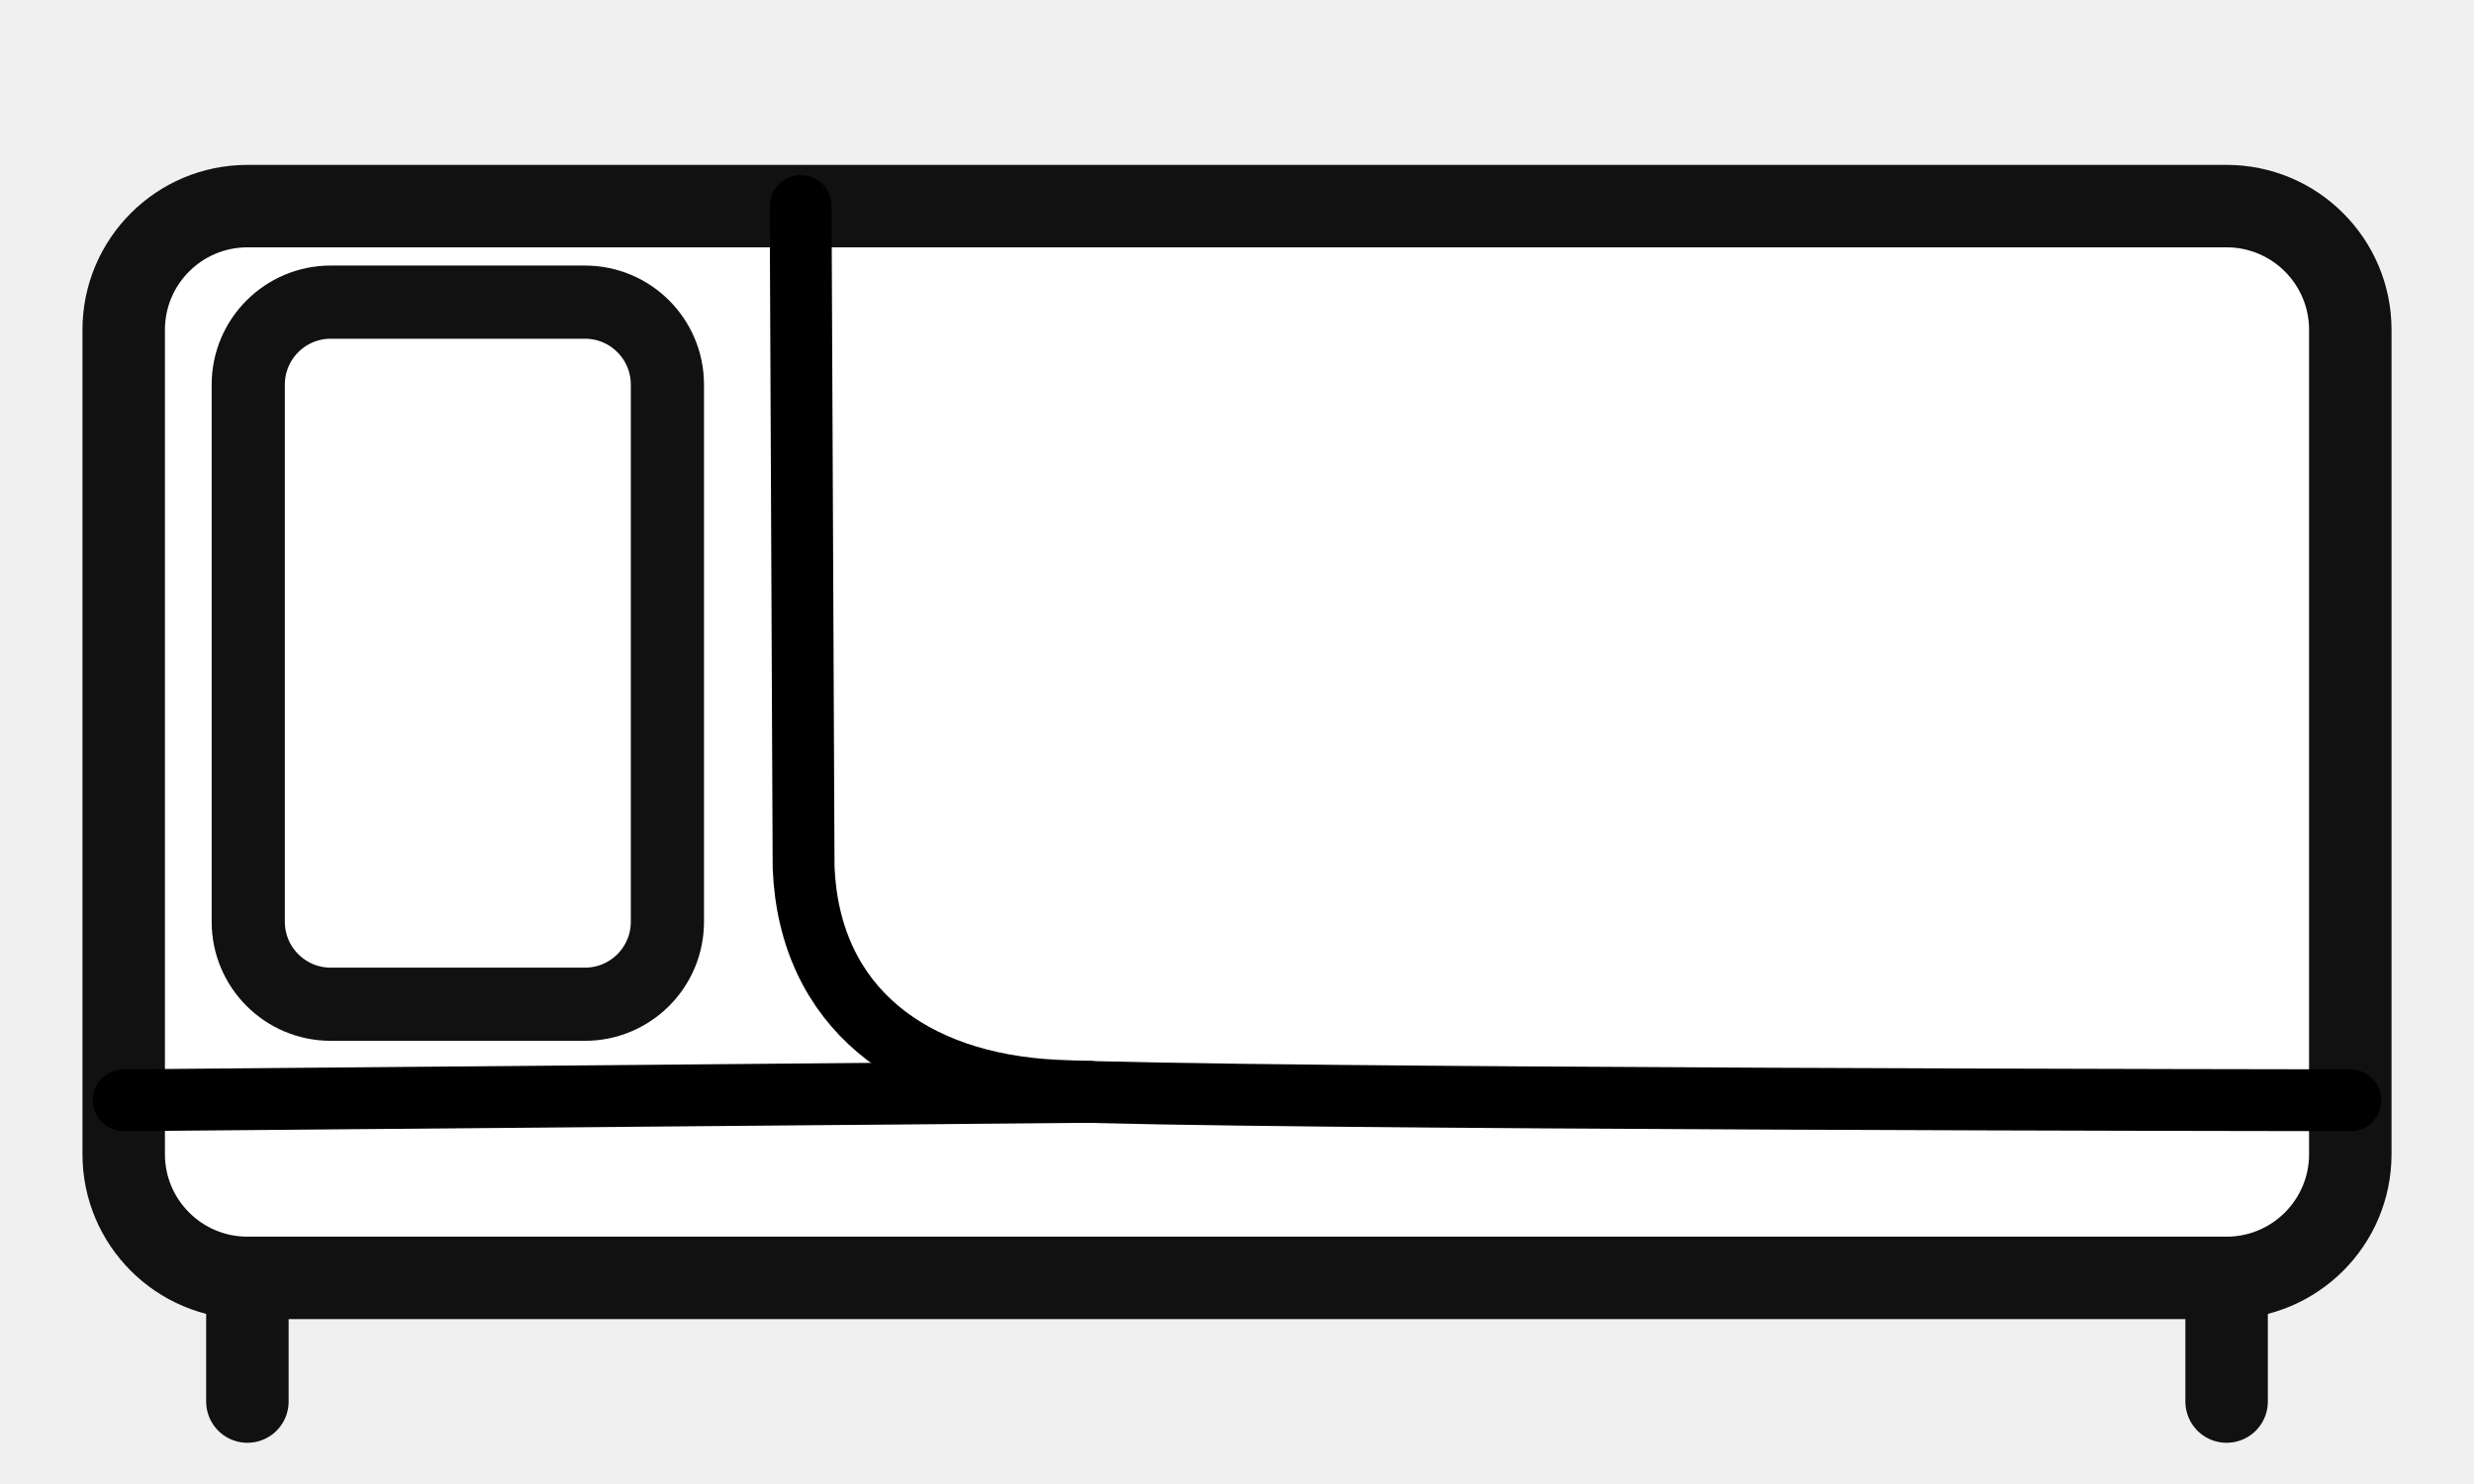
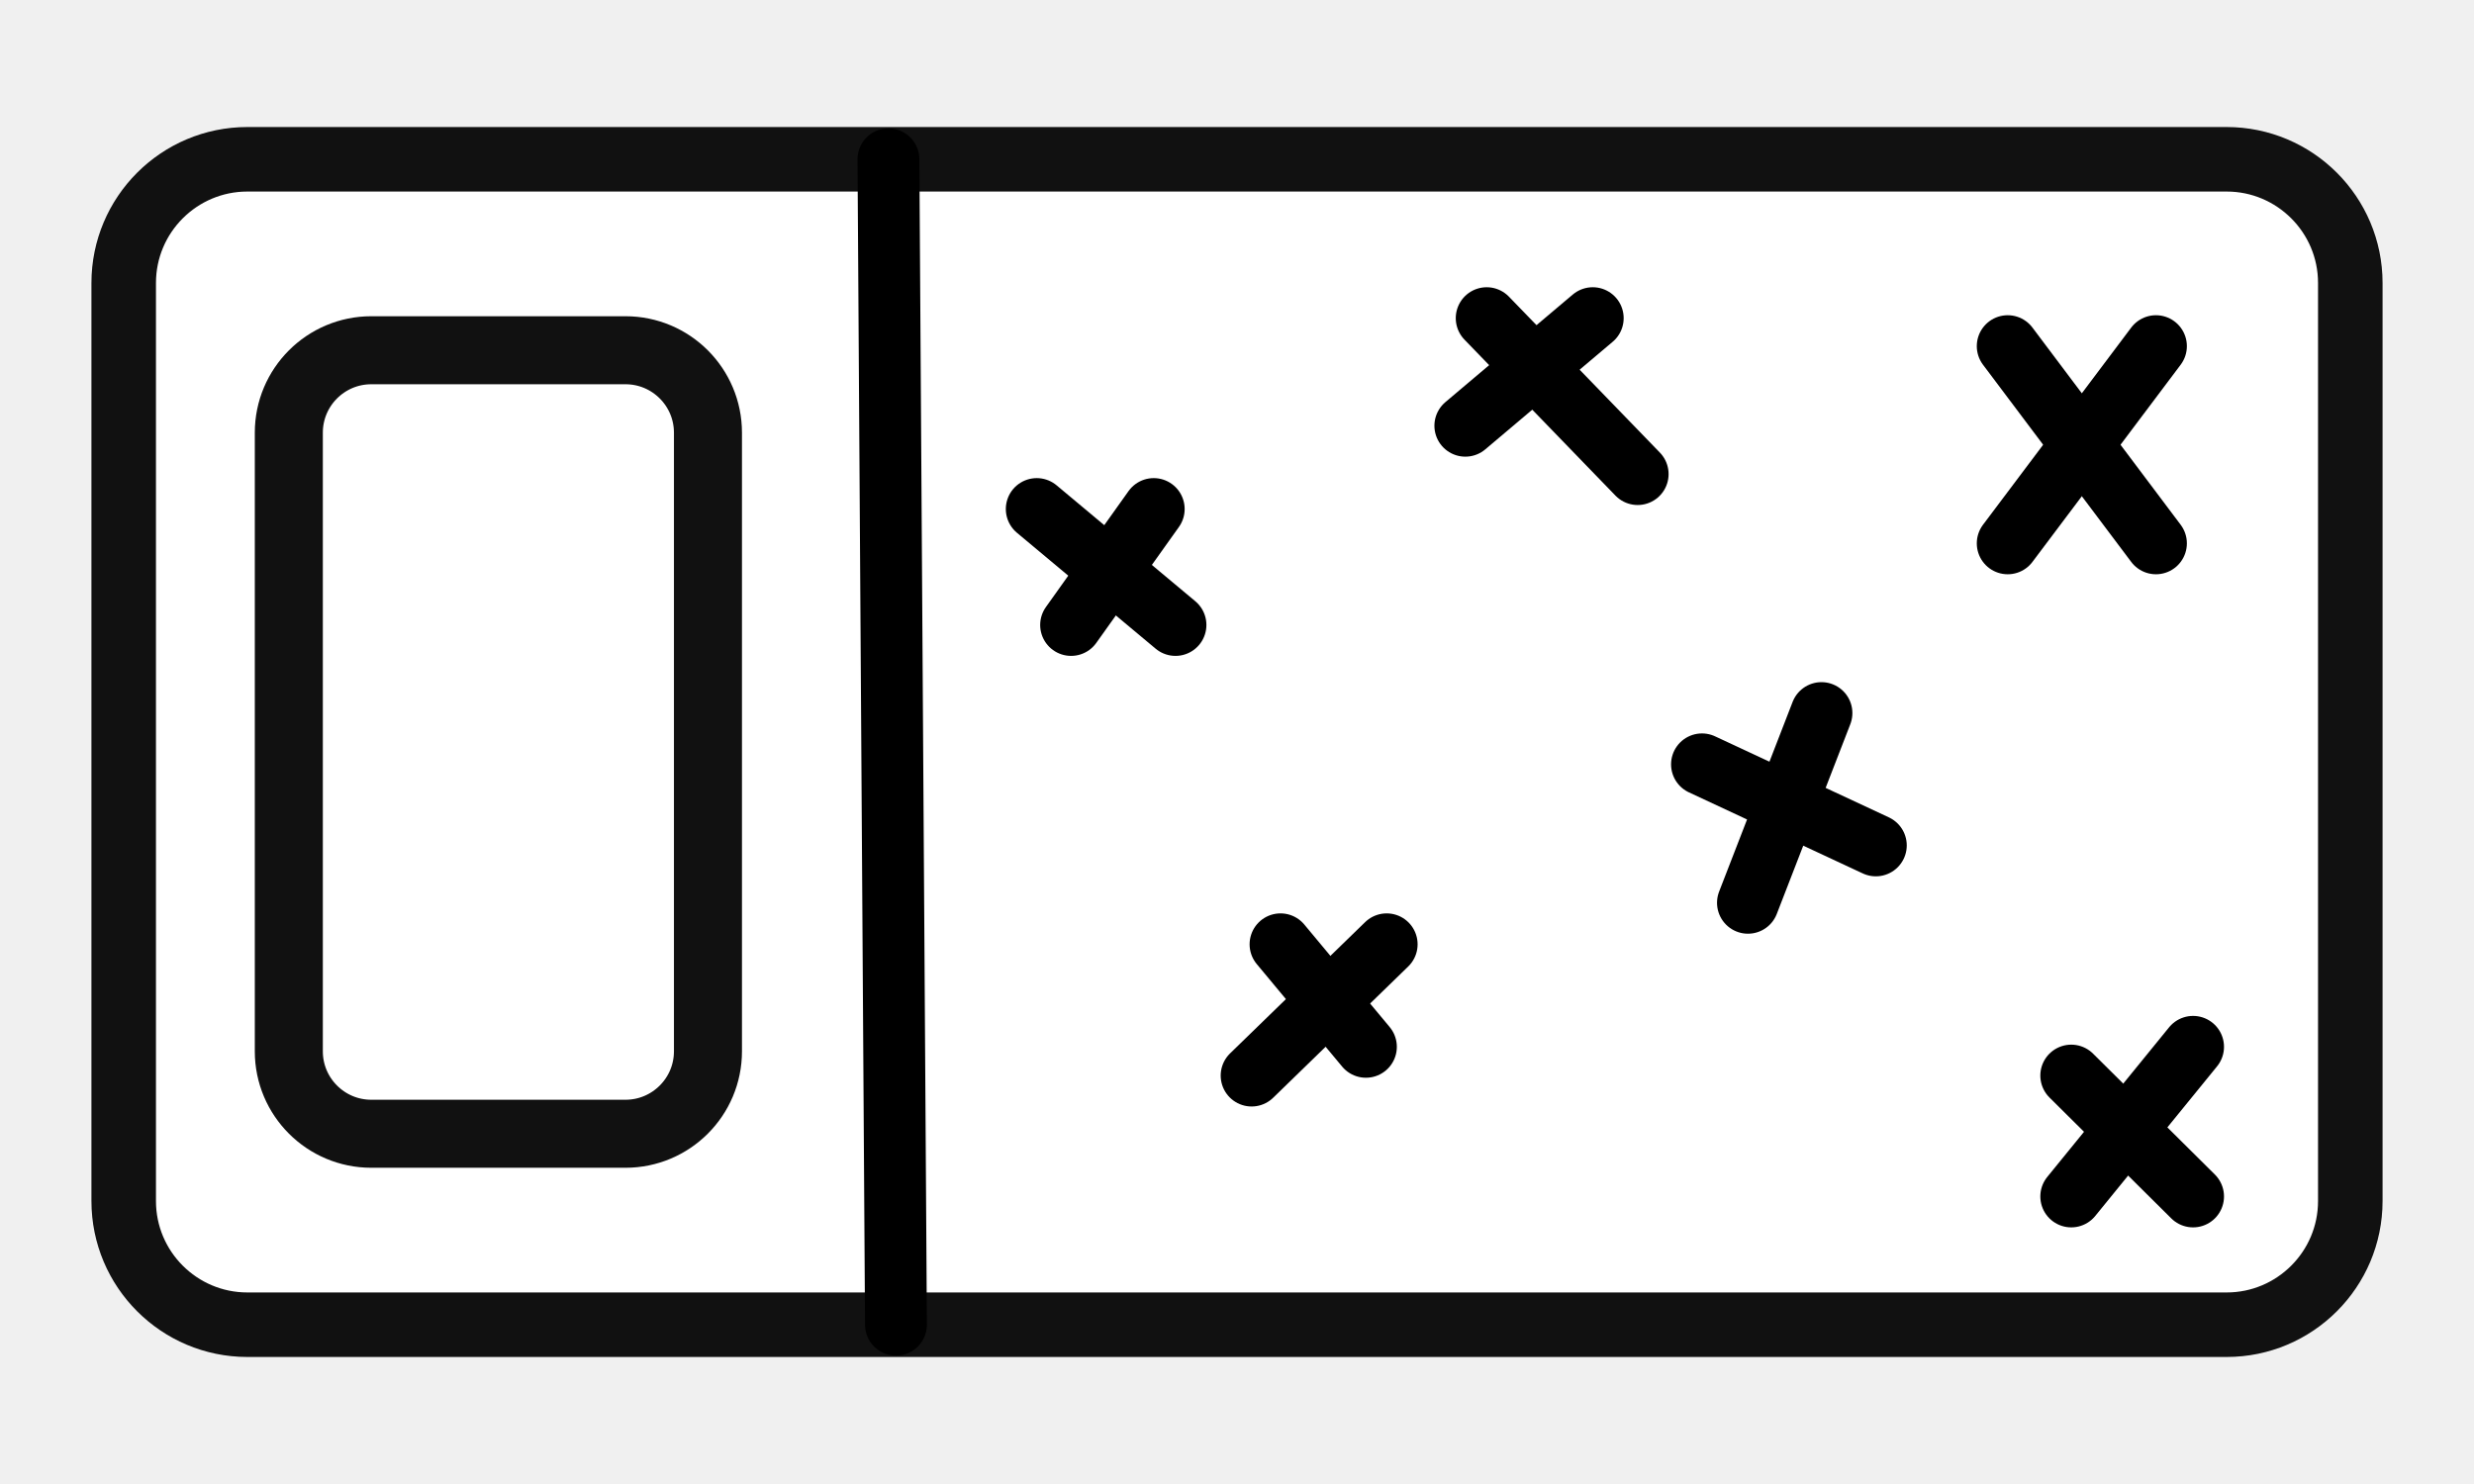
<svg xmlns="http://www.w3.org/2000/svg" width="100%" height="100%" viewBox="0 0 120 72" version="1.1" xml:space="preserve" style="fill-rule:evenodd;clip-rule:evenodd;">
-   <path d="M114,16l0,40c0,3.311 -2.689,6 -6,6l-96,0c-3.311,0 -6,-2.689 -6,-6l0,-40c0,-3.311 2.689,-6 6,-6l96,0c3.311,0 6,2.689 6,6Z" style="fill:#fff;stroke:#111;stroke-width:4px;" />
-   <path d="M32.372,18.659l0,26.064c0,2.208 -1.792,4 -4,4l-12.33,0c-2.208,0 -4,-1.792 -4,-4l0,-26.064c0,-2.208 1.792,-4 4,-4l12.33,0c2.208,0 4,1.792 4,4Z" style="fill:#fff;stroke:#111;stroke-width:3.55px;" />
-   <path d="M38.834,10l0.144,32.085c0.278,6.817 5.266,10.486 12.189,10.829c8.408,0.416 62.833,0.468 62.833,0.468" style="fill:none;stroke:#000;stroke-width:3px;stroke-linecap:round;stroke-linejoin:round;stroke-miterlimit:1.5;" />
-   <path d="M12,62l0,6m96,-6l0,6" style="fill-rule:nonzero;stroke:#111;stroke-width:4px;stroke-linecap:round;" />
-   <path d="M52.844,52.976l-46.844,0.406" style="fill:none;stroke:#000;stroke-width:3px;stroke-linecap:round;stroke-linejoin:round;stroke-miterlimit:1.5;" />
+   <path d="M114,13.728l0,44.544c0,3.311 -2.689,6 -6,6l-96,0c-3.311,0 -6,-2.689 -6,-6l0,-44.544c0,-3.311 2.689,-6 6,-6l96,0c3.311,0 6,2.689 6,6Z" style="fill:#fff;stroke:#111;stroke-width:3.13px;" />
+   <path d="M34.339,20.993l0,30.014c0,2.208 -1.792,4 -4,4l-12.33,0c-2.208,0 -4,-1.792 -4,-4l0,-30.014c0,-2.208 1.792,-4 4,-4l12.33,0c2.208,0 4,1.792 4,4Z" style="fill:#fff;stroke:#111;stroke-width:3.3px;" />
+   <path d="M43.093,7.728l0.365,56.544" style="fill:none;stroke:#000;stroke-width:3px;stroke-linecap:round;stroke-linejoin:round;stroke-miterlimit:1.5;" />
+   <path d="M100.465,52.184l5.909,5.865" style="fill:none;stroke:#000;stroke-width:3px;stroke-linecap:round;stroke-linejoin:round;stroke-miterlimit:1.5;" />
+   <path d="M106.374,50.789l-5.909,7.26" style="fill:none;stroke:#000;stroke-width:3px;stroke-linecap:round;stroke-linejoin:round;stroke-miterlimit:1.5;" />
+   <path d="M77.255,15.436l-6.18,5.22" style="fill:none;stroke:#000;stroke-width:3px;stroke-linecap:round;stroke-linejoin:round;stroke-miterlimit:1.5;" />
+   <path d="M79.434,23.002l-7.323,-7.566" style="fill:none;stroke:#000;stroke-width:3px;stroke-linecap:round;stroke-linejoin:round;stroke-miterlimit:1.5;" />
+   <path d="M66.253,50.789l-4.142,-4.974" style="fill:none;stroke:#000;stroke-width:3px;stroke-linecap:round;stroke-linejoin:round;stroke-miterlimit:1.5;" />
+   <path d="M60.709,52.184l6.551,-6.369" style="fill:none;stroke:#000;stroke-width:3px;stroke-linecap:round;stroke-linejoin:round;stroke-miterlimit:1.5;" />
+   <path d="M104.573,16.794l-7.19,9.568" style="fill:none;stroke:#000;stroke-width:3px;stroke-linecap:round;stroke-linejoin:round;stroke-miterlimit:1.5;" />
+   <path d="M97.383,16.794l7.19,9.568" style="fill:none;stroke:#000;stroke-width:3px;stroke-linecap:round;stroke-linejoin:round;stroke-miterlimit:1.5;" />
+   <path d="M82.554,37.084l8.432,3.933" style="fill:none;stroke:#000;stroke-width:3px;stroke-linecap:round;stroke-linejoin:round;stroke-miterlimit:1.5;" />
+   <path d="M84.783,43.801l3.566,-9.205" style="fill:none;stroke:#000;stroke-width:3px;stroke-linecap:round;stroke-linejoin:round;stroke-miterlimit:1.5;" />
+   <path d="M55.961,24.697l-4.008,5.625" style="fill:none;stroke:#000;stroke-width:3px;stroke-linecap:round;stroke-linejoin:round;stroke-miterlimit:1.5;" />
+   <path d="M50.287,24.697l6.729,5.625" style="fill:none;stroke:#000;stroke-width:3px;stroke-linecap:round;stroke-linejoin:round;stroke-miterlimit:1.5;" />
</svg>
